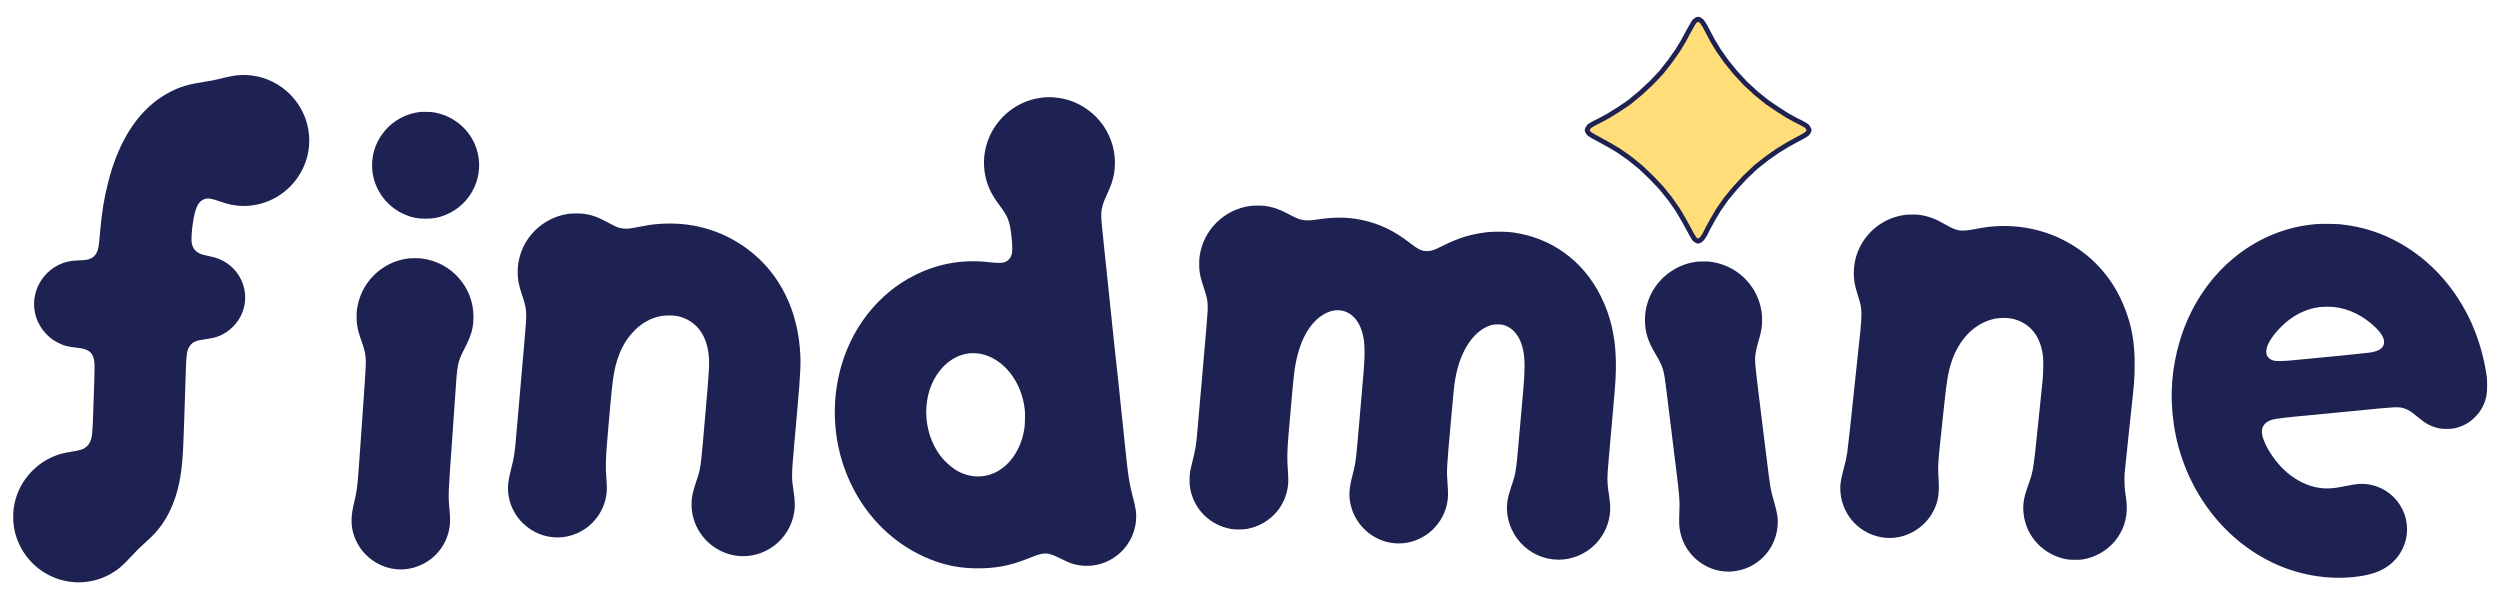
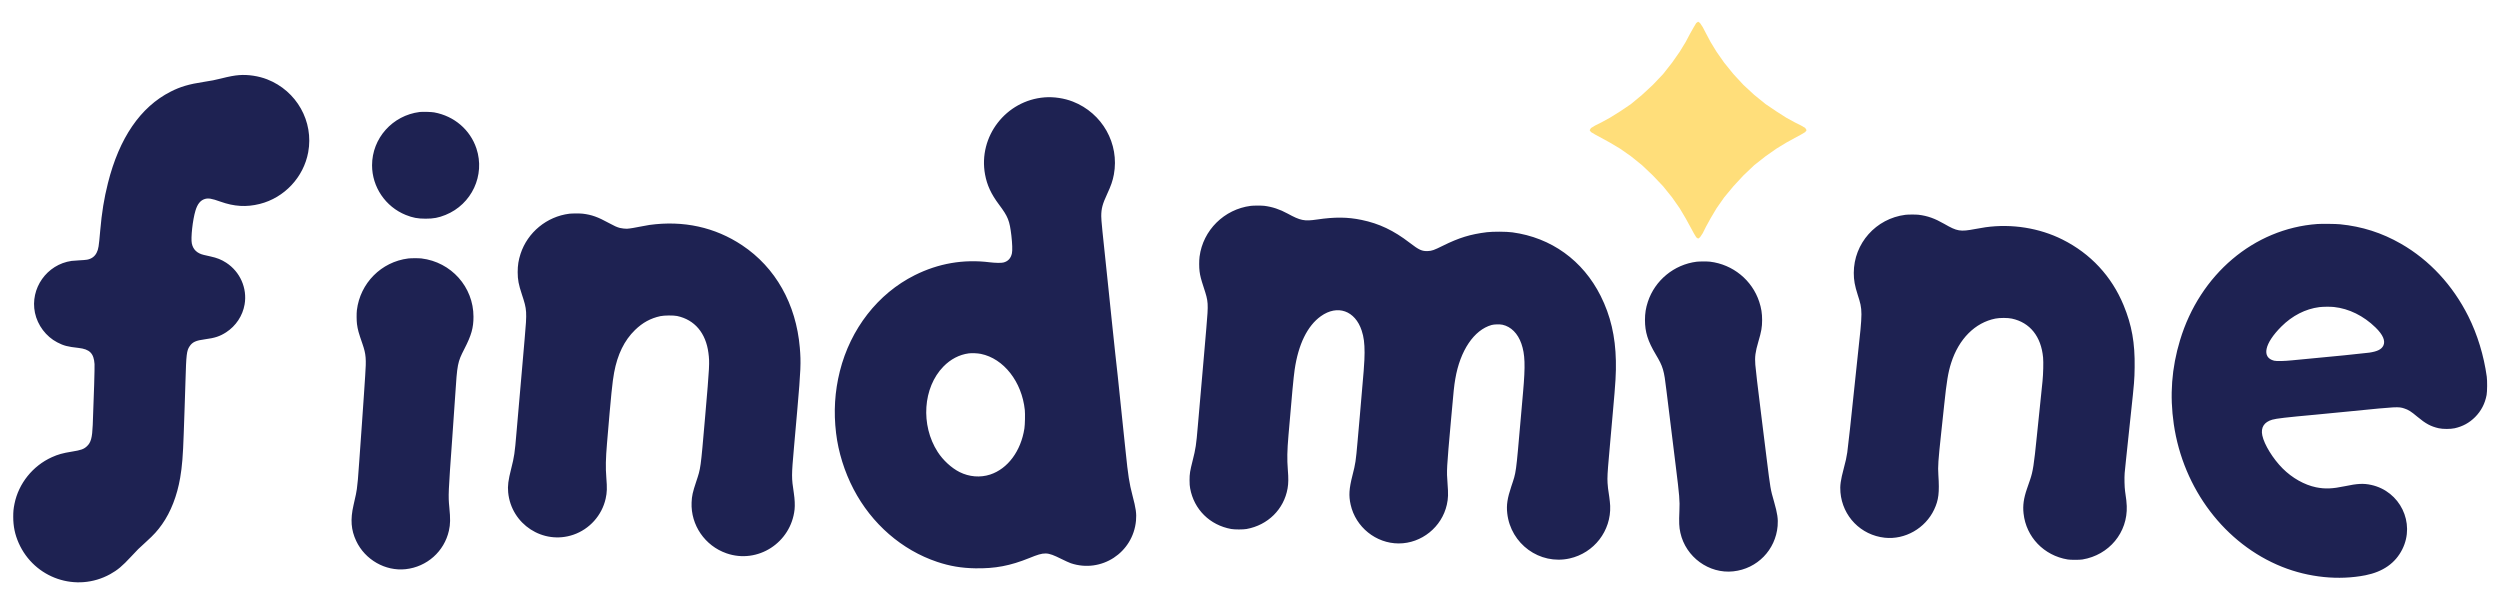
<svg xmlns="http://www.w3.org/2000/svg" viewBox="0 -228 9219 2195" role="img" aria-label="FindMine">
  <g transform="translate(0,1967) scale(0.1,-0.1)">
    <path fill="#1E2252" d="M8817 19180 c-178 -14 -359 -48 -671 -126 -227 -57 -347 -81 -631 -124 -547 -83 -864 -177 -1225 -361 -1111 -565 -1893 -1708 -2310 -3372 -143 -569 -225 -1074 -285 -1757 -52 -596 -64 -672 -131 -808 -68 -139 -187 -226 -351 -258 -43 -8 -172 -19 -288 -24 -115 -6 -244 -15 -285 -21 -914 -131 -1538 -1015 -1351 -1914 96 -459 409 -875 821 -1089 241 -125 378 -161 785 -206 412 -46 565 -200 591 -595 8 -127 -23 -1180 -66 -2245 -20 -475 -67 -649 -216 -787 -115 -107 -216 -143 -559 -198 -330 -53 -508 -103 -731 -204 -705 -318 -1228 -970 -1379 -1716 -38 -188 -47 -286 -47 -485 0 -349 62 -648 199 -960 577 -1308 2129 -1839 3374 -1154 272 150 451 300 769 644 232 252 289 308 575 566 267 242 404 393 571 629 322 455 556 1057 668 1715 72 427 103 802 131 1625 8 242 24 699 35 1015 11 316 24 739 30 940 27 966 44 1110 151 1269 105 158 233 216 571 260 362 47 547 109 778 258 360 234 608 609 680 1028 102 598 -166 1205 -680 1538 -178 115 -337 178 -580 231 -91 20 -203 46 -250 57 -245 59 -389 198 -436 419 -43 201 31 873 133 1210 74 247 183 382 346 432 128 39 252 18 571 -96 514 -184 963 -210 1457 -86 906 228 1614 984 1784 1904 210 1137 -424 2264 -1513 2690 -315 123 -702 182 -1035 156z M38524 18360 c-1429 -111 -2458 -1443 -2199 -2846 73 -393 223 -718 513 -1106 337 -452 391 -587 458 -1148 33 -284 42 -548 20 -650 -39 -185 -145 -299 -316 -341 -79 -20 -302 -16 -505 9 -968 120 -1889 -39 -2765 -477 -1355 -678 -2367 -1976 -2760 -3541 -187 -747 -233 -1498 -139 -2280 83 -701 311 -1430 646 -2070 667 -1277 1780 -2244 3083 -2680 466 -156 894 -228 1400 -237 737 -13 1290 92 2004 381 561 228 647 225 1161 -29 148 -74 312 -148 363 -165 1124 -376 2294 388 2403 1570 24 262 -2 447 -131 935 -115 438 -162 737 -250 1605 -11 113 -43 411 -70 663 -28 251 -82 769 -120 1150 -73 720 -136 1311 -195 1822 -19 165 -75 696 -125 1180 -50 484 -109 1049 -130 1255 -229 2152 -260 2465 -260 2620 0 275 45 445 217 815 141 303 205 488 248 719 210 1137 -424 2264 -1513 2690 -316 124 -702 182 -1038 156z m-2354 -9460 c842 -171 1511 -1025 1621 -2069 15 -147 6 -540 -15 -681 -129 -834 -614 -1487 -1264 -1700 -365 -119 -771 -86 -1126 92 -301 151 -611 437 -808 743 -637 988 -543 2376 211 3148 267 273 585 439 933 486 110 15 327 6 448 -19z M15476 17820 c-1003 -126 -1756 -969 -1756 -1965 0 -800 495 -1529 1242 -1831 263 -105 436 -138 733 -138 297 0 470 33 733 138 969 391 1469 1465 1141 2450 -231 692 -819 1196 -1556 1331 -102 19 -432 28 -537 15z M46125 14359 c-981 -124 -1763 -898 -1890 -1872 -19 -151 -19 -393 0 -544 22 -168 53 -286 154 -596 174 -531 176 -565 96 -1492 -25 -280 -58 -674 -75 -875 -17 -201 -48 -563 -70 -805 -54 -602 -133 -1505 -170 -1945 -58 -690 -79 -830 -190 -1265 -98 -387 -114 -487 -114 -720 1 -149 5 -215 22 -305 142 -777 726 -1354 1512 -1497 132 -23 438 -23 570 0 786 143 1377 728 1511 1497 32 185 35 364 9 689 -31 391 -25 693 24 1271 126 1492 187 2137 227 2415 136 937 470 1619 967 1975 612 437 1264 207 1506 -532 77 -235 106 -458 106 -813 0 -315 -29 -694 -175 -2330 -25 -275 -63 -707 -85 -960 -63 -720 -75 -797 -186 -1232 -127 -498 -142 -748 -68 -1082 185 -828 933 -1431 1774 -1431 841 0 1590 604 1774 1431 51 232 56 389 25 788 -37 462 -33 535 126 2311 104 1165 114 1261 160 1535 176 1044 690 1809 1341 1991 91 26 305 30 400 9 315 -70 566 -322 697 -700 134 -389 149 -799 62 -1780 -14 -154 -50 -563 -80 -910 -191 -2178 -168 -2013 -355 -2575 -145 -435 -183 -684 -149 -988 126 -1132 1198 -1910 2298 -1666 903 201 1535 1018 1498 1939 -4 83 -18 227 -32 320 -49 324 -56 381 -65 528 -11 189 -1 394 50 957 22 245 51 578 65 740 14 162 50 567 80 900 103 1136 121 1441 112 1905 -18 902 -197 1667 -561 2393 -657 1310 -1824 2150 -3256 2344 -221 30 -714 32 -940 5 -609 -75 -1028 -204 -1625 -500 -326 -162 -402 -189 -550 -195 -220 -9 -325 39 -675 308 -588 452 -1121 706 -1769 840 -518 108 -987 112 -1646 15 -469 -69 -607 -41 -1085 220 -287 157 -566 249 -860 285 -100 12 -395 11 -495 -1z M20995 14069 c-832 -105 -1539 -686 -1799 -1479 -76 -234 -106 -423 -106 -675 1 -282 33 -453 156 -825 188 -568 191 -615 100 -1645 -30 -346 -67 -767 -81 -935 -14 -168 -43 -503 -65 -745 -64 -718 -117 -1323 -155 -1775 -63 -757 -81 -875 -195 -1326 -108 -425 -134 -627 -111 -869 112 -1178 1290 -1945 2403 -1564 598 204 1054 714 1192 1330 51 232 56 387 25 775 -30 370 -23 697 25 1269 153 1817 197 2251 262 2605 124 670 377 1188 770 1570 281 273 573 433 936 512 140 30 486 33 618 5 645 -138 1059 -626 1154 -1362 47 -365 42 -463 -124 -2380 -166 -1916 -158 -1859 -325 -2360 -134 -403 -162 -530 -172 -775 -33 -833 492 -1598 1287 -1874 1151 -401 2379 391 2511 1619 16 149 6 380 -26 590 -90 598 -90 632 5 1711 33 379 88 995 121 1369 128 1459 140 1750 93 2295 -138 1612 -895 2956 -2129 3777 -1000 666 -2165 920 -3416 748 -63 -9 -236 -41 -384 -70 -149 -30 -304 -57 -345 -60 -41 -4 -86 -8 -101 -10 -41 -5 -199 13 -263 30 -103 27 -206 73 -401 180 -411 225 -635 305 -965 345 -100 12 -395 11 -495 -1z M70265 14029 c-1089 -137 -1905 -1055 -1905 -2144 0 -265 36 -467 144 -804 185 -575 185 -583 -4 -2301 -33 -300 -91 -853 -130 -1230 -91 -890 -225 -2120 -250 -2282 -30 -198 -55 -313 -130 -593 -116 -437 -143 -634 -122 -880 76 -885 753 -1579 1634 -1674 746 -81 1496 347 1822 1039 166 354 198 621 155 1280 -20 315 -8 499 105 1551 36 332 86 800 111 1039 89 853 144 1187 255 1535 283 887 881 1487 1632 1637 163 32 455 32 608 -1 667 -144 1079 -658 1151 -1435 16 -173 6 -601 -21 -871 -11 -115 -58 -574 -105 -1020 -46 -445 -94 -902 -105 -1015 -106 -1054 -144 -1297 -250 -1605 -27 -77 -78 -225 -114 -330 -122 -355 -158 -617 -125 -913 95 -865 750 -1548 1626 -1693 102 -18 444 -18 546 0 982 163 1672 996 1633 1971 -5 141 -17 241 -62 550 -21 146 -29 494 -15 665 6 77 27 282 46 455 19 173 53 493 75 710 22 217 70 667 106 1000 129 1197 134 1265 141 1736 13 897 -103 1552 -407 2288 -442 1070 -1219 1905 -2255 2423 -851 426 -1866 588 -2837 453 -76 -11 -245 -39 -375 -64 -561 -106 -665 -89 -1148 189 -351 201 -614 295 -945 335 -100 12 -385 11 -485 -1z M85450 13689 c-2334 -170 -4326 -1857 -5059 -4284 -311 -1028 -385 -2034 -230 -3100 347 -2385 1890 -4417 3993 -5257 984 -393 2089 -505 3071 -312 652 129 1109 450 1363 960 486 971 -82 2142 -1151 2373 -283 61 -501 50 -972 -49 -457 -96 -729 -106 -1060 -39 -427 88 -877 341 -1230 694 -356 356 -679 880 -750 1217 -62 294 65 494 367 582 154 44 505 85 1613 186 303 28 928 88 1390 135 1588 159 1651 163 1865 93 154 -50 248 -109 482 -305 307 -257 497 -359 789 -425 151 -34 437 -34 588 0 298 67 539 199 752 411 223 224 366 498 425 816 23 123 27 523 6 675 -107 777 -345 1558 -682 2230 -574 1145 -1432 2069 -2479 2670 -707 406 -1437 639 -2251 720 -144 15 -687 21 -840 9z m618 -3060 c552 -59 1089 -324 1531 -754 278 -271 375 -499 287 -674 -69 -136 -221 -211 -516 -255 -158 -24 -1564 -165 -2250 -226 -190 -17 -457 -42 -595 -57 -291 -30 -577 -36 -665 -14 -468 117 -358 635 269 1261 400 399 888 649 1396 714 134 17 411 20 543 5z M15055 12419 c-995 -125 -1774 -909 -1895 -1909 -14 -120 -12 -386 4 -510 29 -212 56 -310 206 -743 126 -367 141 -538 96 -1172 -14 -203 -35 -516 -46 -695 -11 -179 -45 -667 -75 -1085 -30 -418 -73 -1019 -95 -1335 -46 -662 -63 -860 -91 -1055 -18 -131 -32 -195 -123 -595 -121 -527 -92 -912 100 -1320 326 -692 1076 -1120 1822 -1039 785 85 1425 654 1596 1420 54 241 57 434 15 864 -42 426 -38 520 111 2590 38 534 85 1215 105 1515 76 1185 88 1244 340 1735 258 502 335 774 335 1185 0 1098 -820 2017 -1920 2150 -100 12 -385 11 -485 -1z M62565 12299 c-832 -105 -1539 -686 -1799 -1479 -76 -232 -106 -423 -106 -670 0 -447 105 -780 400 -1274 266 -446 304 -573 390 -1316 36 -310 87 -724 345 -2795 138 -1111 151 -1269 135 -1645 -19 -439 -12 -602 36 -819 199 -894 1056 -1518 1952 -1420 881 95 1558 789 1634 1674 22 257 -8 460 -132 895 -133 461 -132 460 -275 1605 -58 468 -153 1228 -210 1690 -122 974 -189 1550 -206 1755 -23 287 1 472 110 843 114 385 140 539 141 802 0 252 -30 441 -106 675 -262 800 -971 1378 -1814 1480 -100 12 -395 11 -495 -1z" />
  </g>
-   <path fill="#FFDE7A" stroke="#1E2252" stroke-width="36" stroke-linejoin="round" paint-order="stroke" d="M6662 252 L6657 259 L6642 268 L6618 281 L6587 298 L6551 320 L6511 348 L6469 381 L6429 419 L6392 459 L6358 500 L6330 540 L6308 577 L6291 608 L6279 632 L6269 647 L6262 652 L6255 647 L6246 632 L6233 608 L6216 577 L6194 540 L6166 500 L6133 459 L6095 419 L6055 381 L6014 348 L5974 320 L5937 298 L5906 281 L5882 268 L5867 259 L5862 252 L5867 244 L5882 235 L5906 223 L5937 206 L5974 183 L6014 156 L6055 122 L6095 85 L6133 45 L6166 3 L6194 -37 L6216 -73 L6233 -105 L6246 -128 L6255 -143 L6262 -148 L6269 -143 L6279 -128 L6291 -105 L6308 -73 L6330 -37 L6358 3 L6392 45 L6429 85 L6469 122 L6511 156 L6551 183 L6587 206 L6618 223 L6642 235 L6657 244Z" />
+   <path fill="#FFDE7A" d="M6662 252 L6657 259 L6642 268 L6618 281 L6587 298 L6551 320 L6511 348 L6469 381 L6429 419 L6392 459 L6358 500 L6330 540 L6308 577 L6291 608 L6279 632 L6269 647 L6262 652 L6255 647 L6246 632 L6233 608 L6216 577 L6194 540 L6166 500 L6133 459 L6095 419 L6055 381 L6014 348 L5974 320 L5937 298 L5906 281 L5882 268 L5867 259 L5862 252 L5867 244 L5882 235 L5906 223 L5937 206 L5974 183 L6014 156 L6055 122 L6095 85 L6133 45 L6166 3 L6194 -37 L6216 -73 L6233 -105 L6246 -128 L6255 -143 L6262 -148 L6269 -143 L6279 -128 L6291 -105 L6308 -73 L6330 -37 L6358 3 L6392 45 L6429 85 L6469 122 L6511 156 L6551 183 L6587 206 L6618 223 L6642 235 L6657 244Z" />
</svg>
